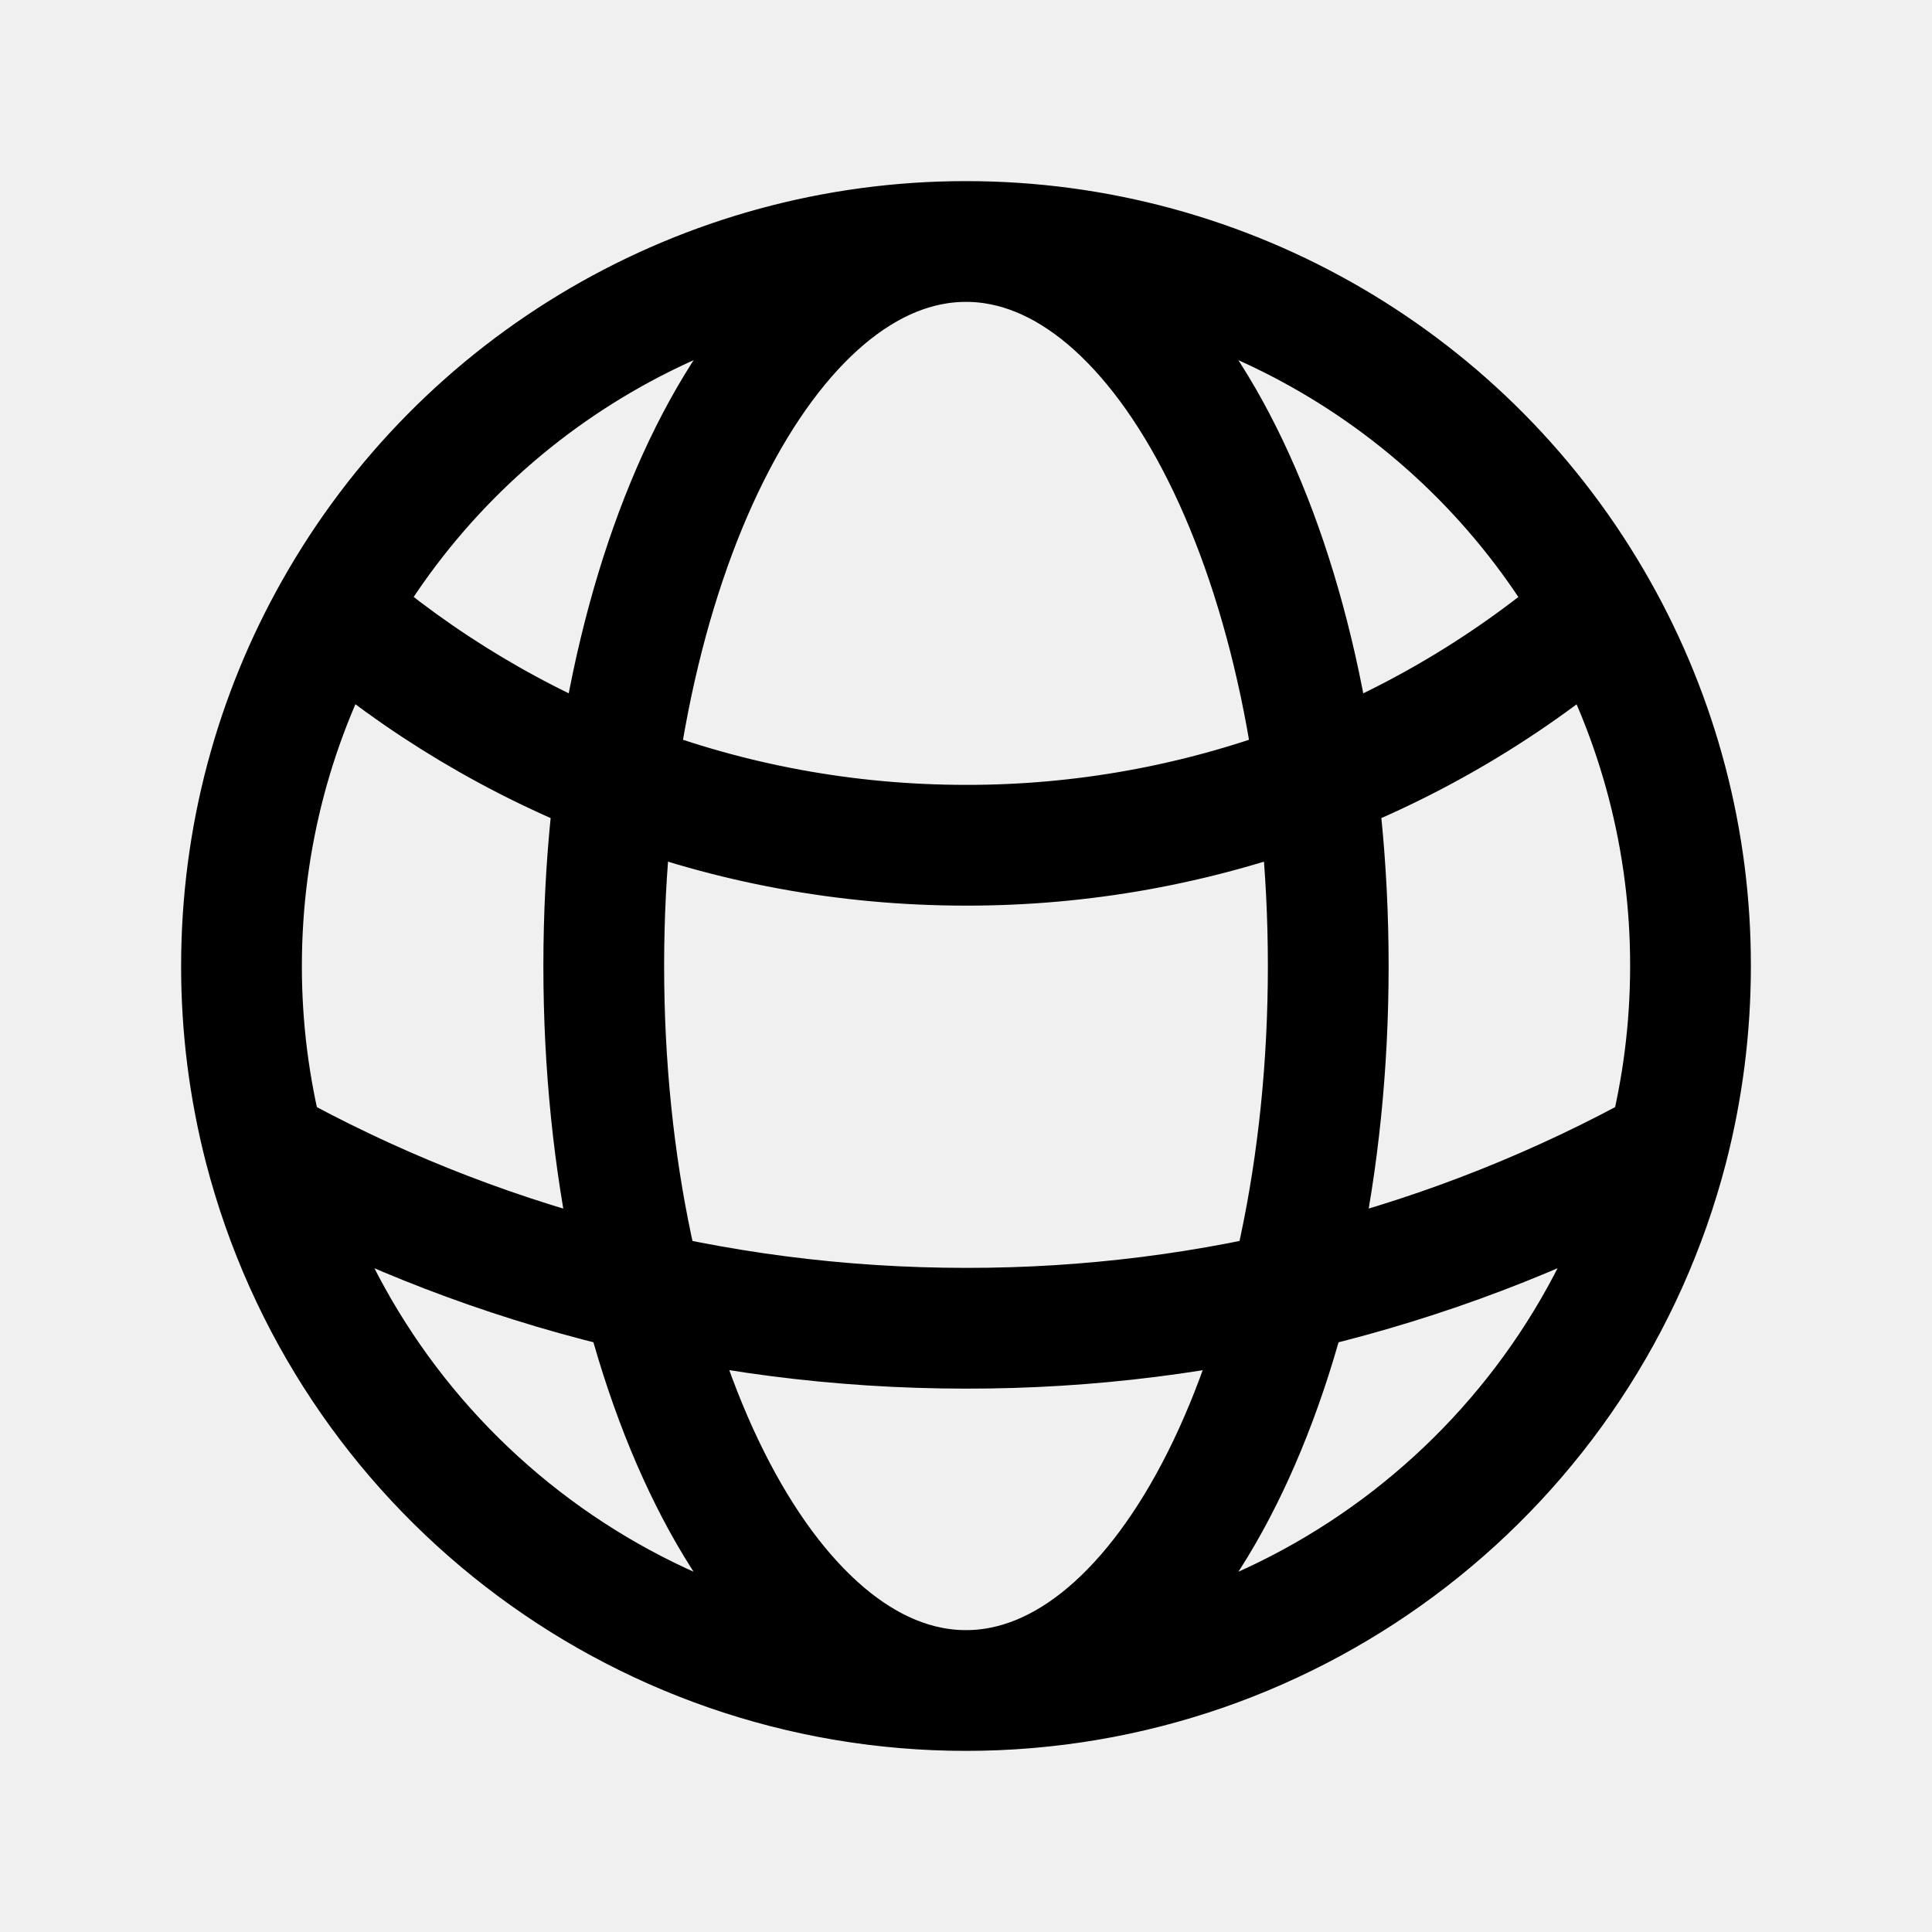
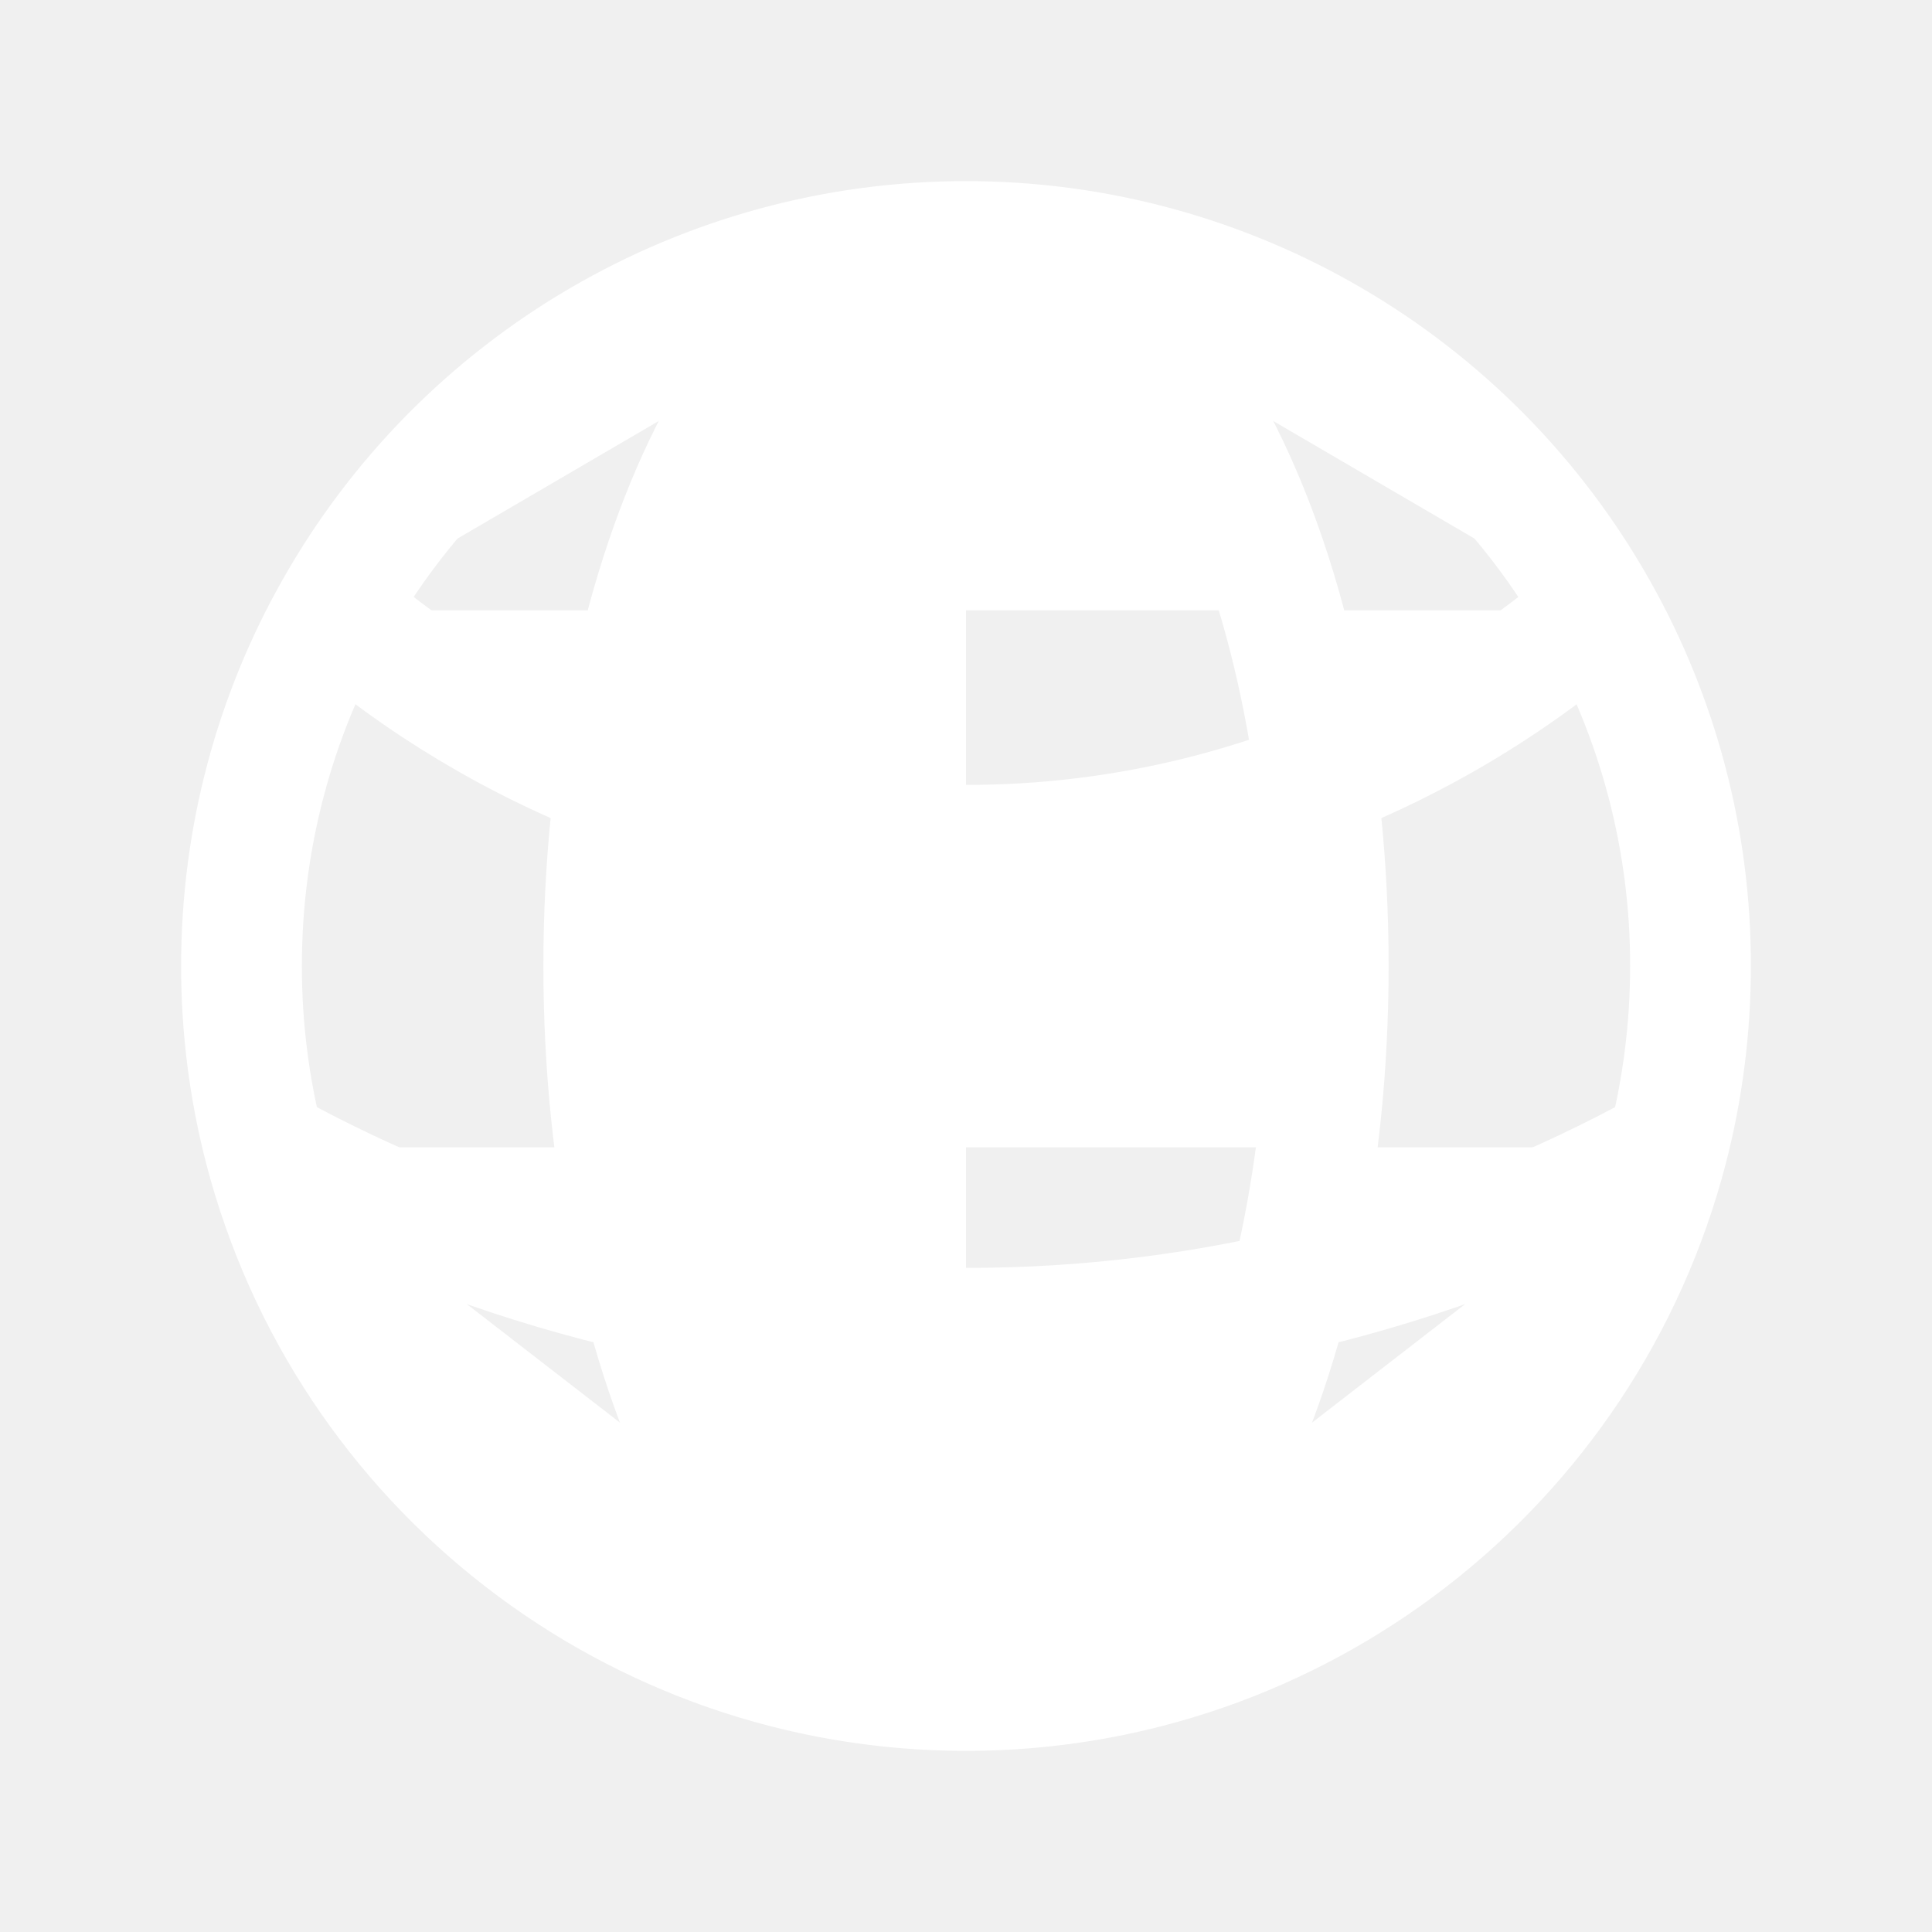
- <svg xmlns="http://www.w3.org/2000/svg" fill="none" viewBox="0 0 24 24" stroke-width="1.5" stroke="currentColor" class="size-6">
+ <svg xmlns="http://www.w3.org/2000/svg" fill="white" viewBox="0 0 24 24" stroke-width="1.5" stroke="white" class="size-6">
  <path stroke-linecap="round" stroke-linejoin="round" d="M12 21a9.004 9.004 0 0 0 8.716-6.747M12 21a9.004 9.004 0 0 1-8.716-6.747M12 21c2.485 0 4.5-4.03 4.5-9S14.485 3 12 3m0 18c-2.485 0-4.5-4.03-4.5-9S9.515 3 12 3m0 0a8.997 8.997 0 0 1 7.843 4.582M12 3a8.997 8.997 0 0 0-7.843 4.582m15.686 0A11.953 11.953 0 0 1 12 10.5c-2.998 0-5.74-1.1-7.843-2.918m15.686 0A8.959 8.959 0 0 1 21 12c0 .778-.099 1.533-.284 2.253m0 0A17.919 17.919 0 0 1 12 16.5c-3.162 0-6.133-.815-8.716-2.247m0 0A9.015 9.015 0 0 1 3 12c0-1.605.42-3.113 1.157-4.418" />
</svg>
